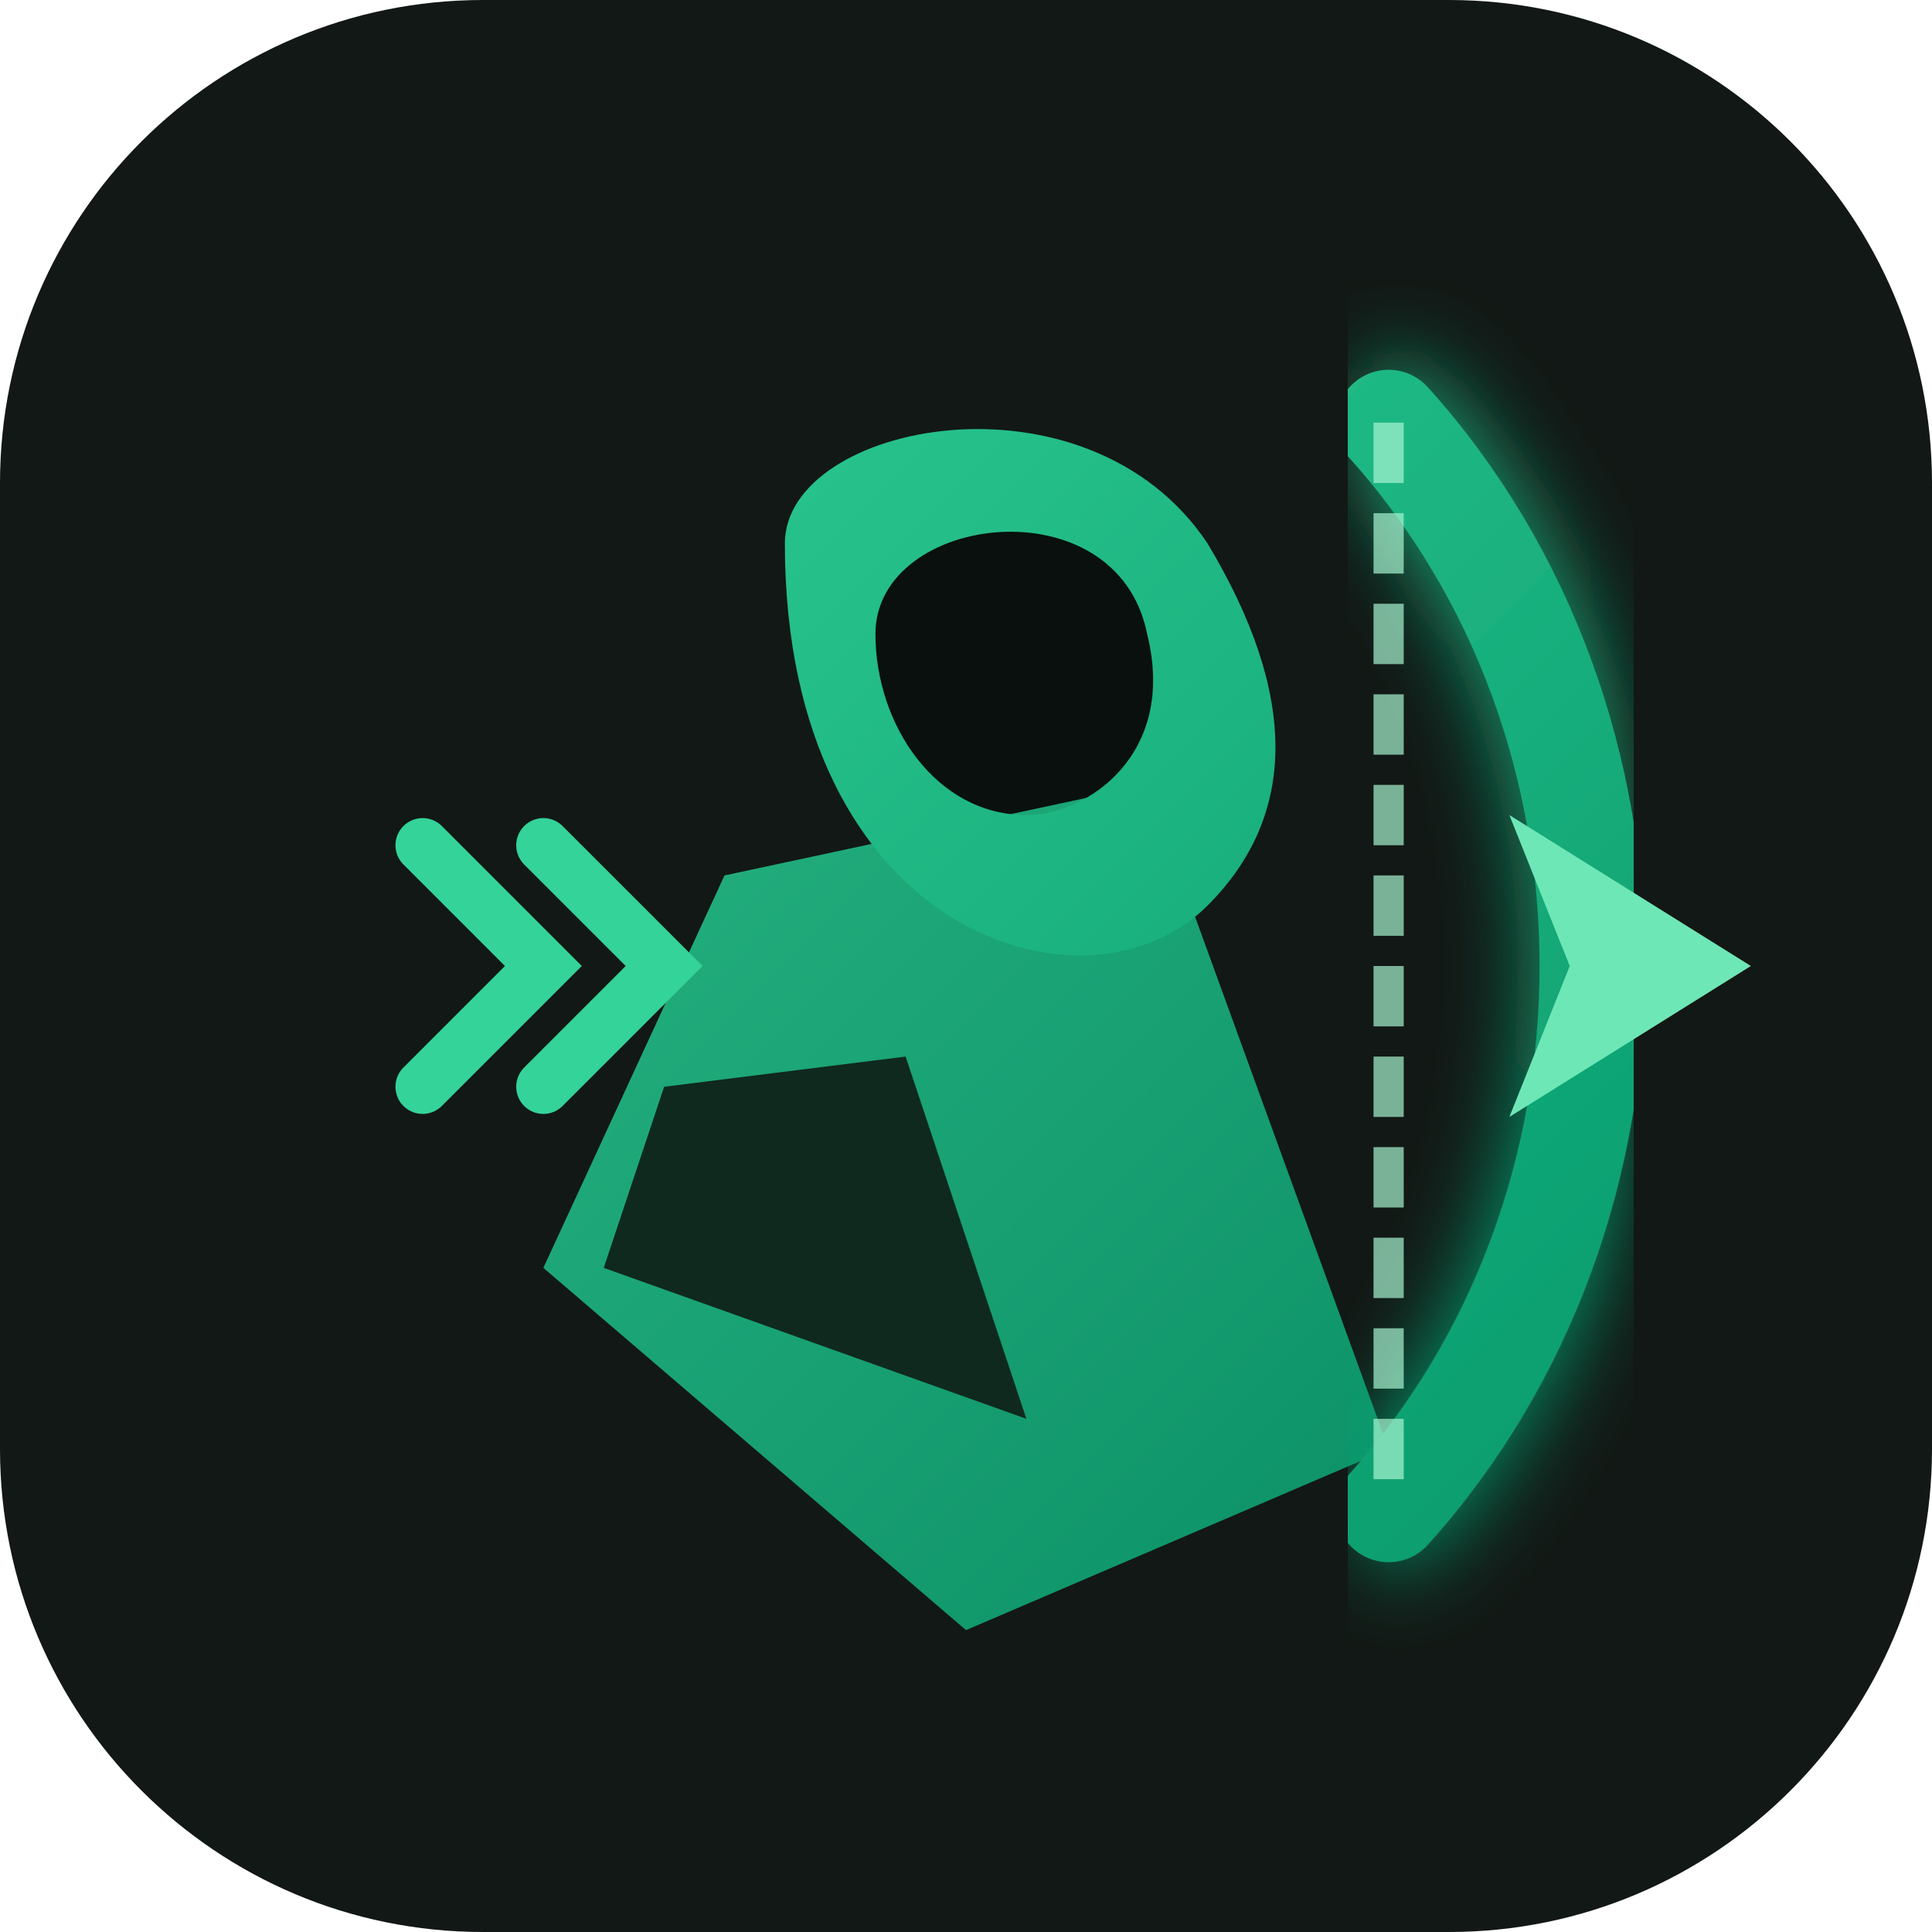
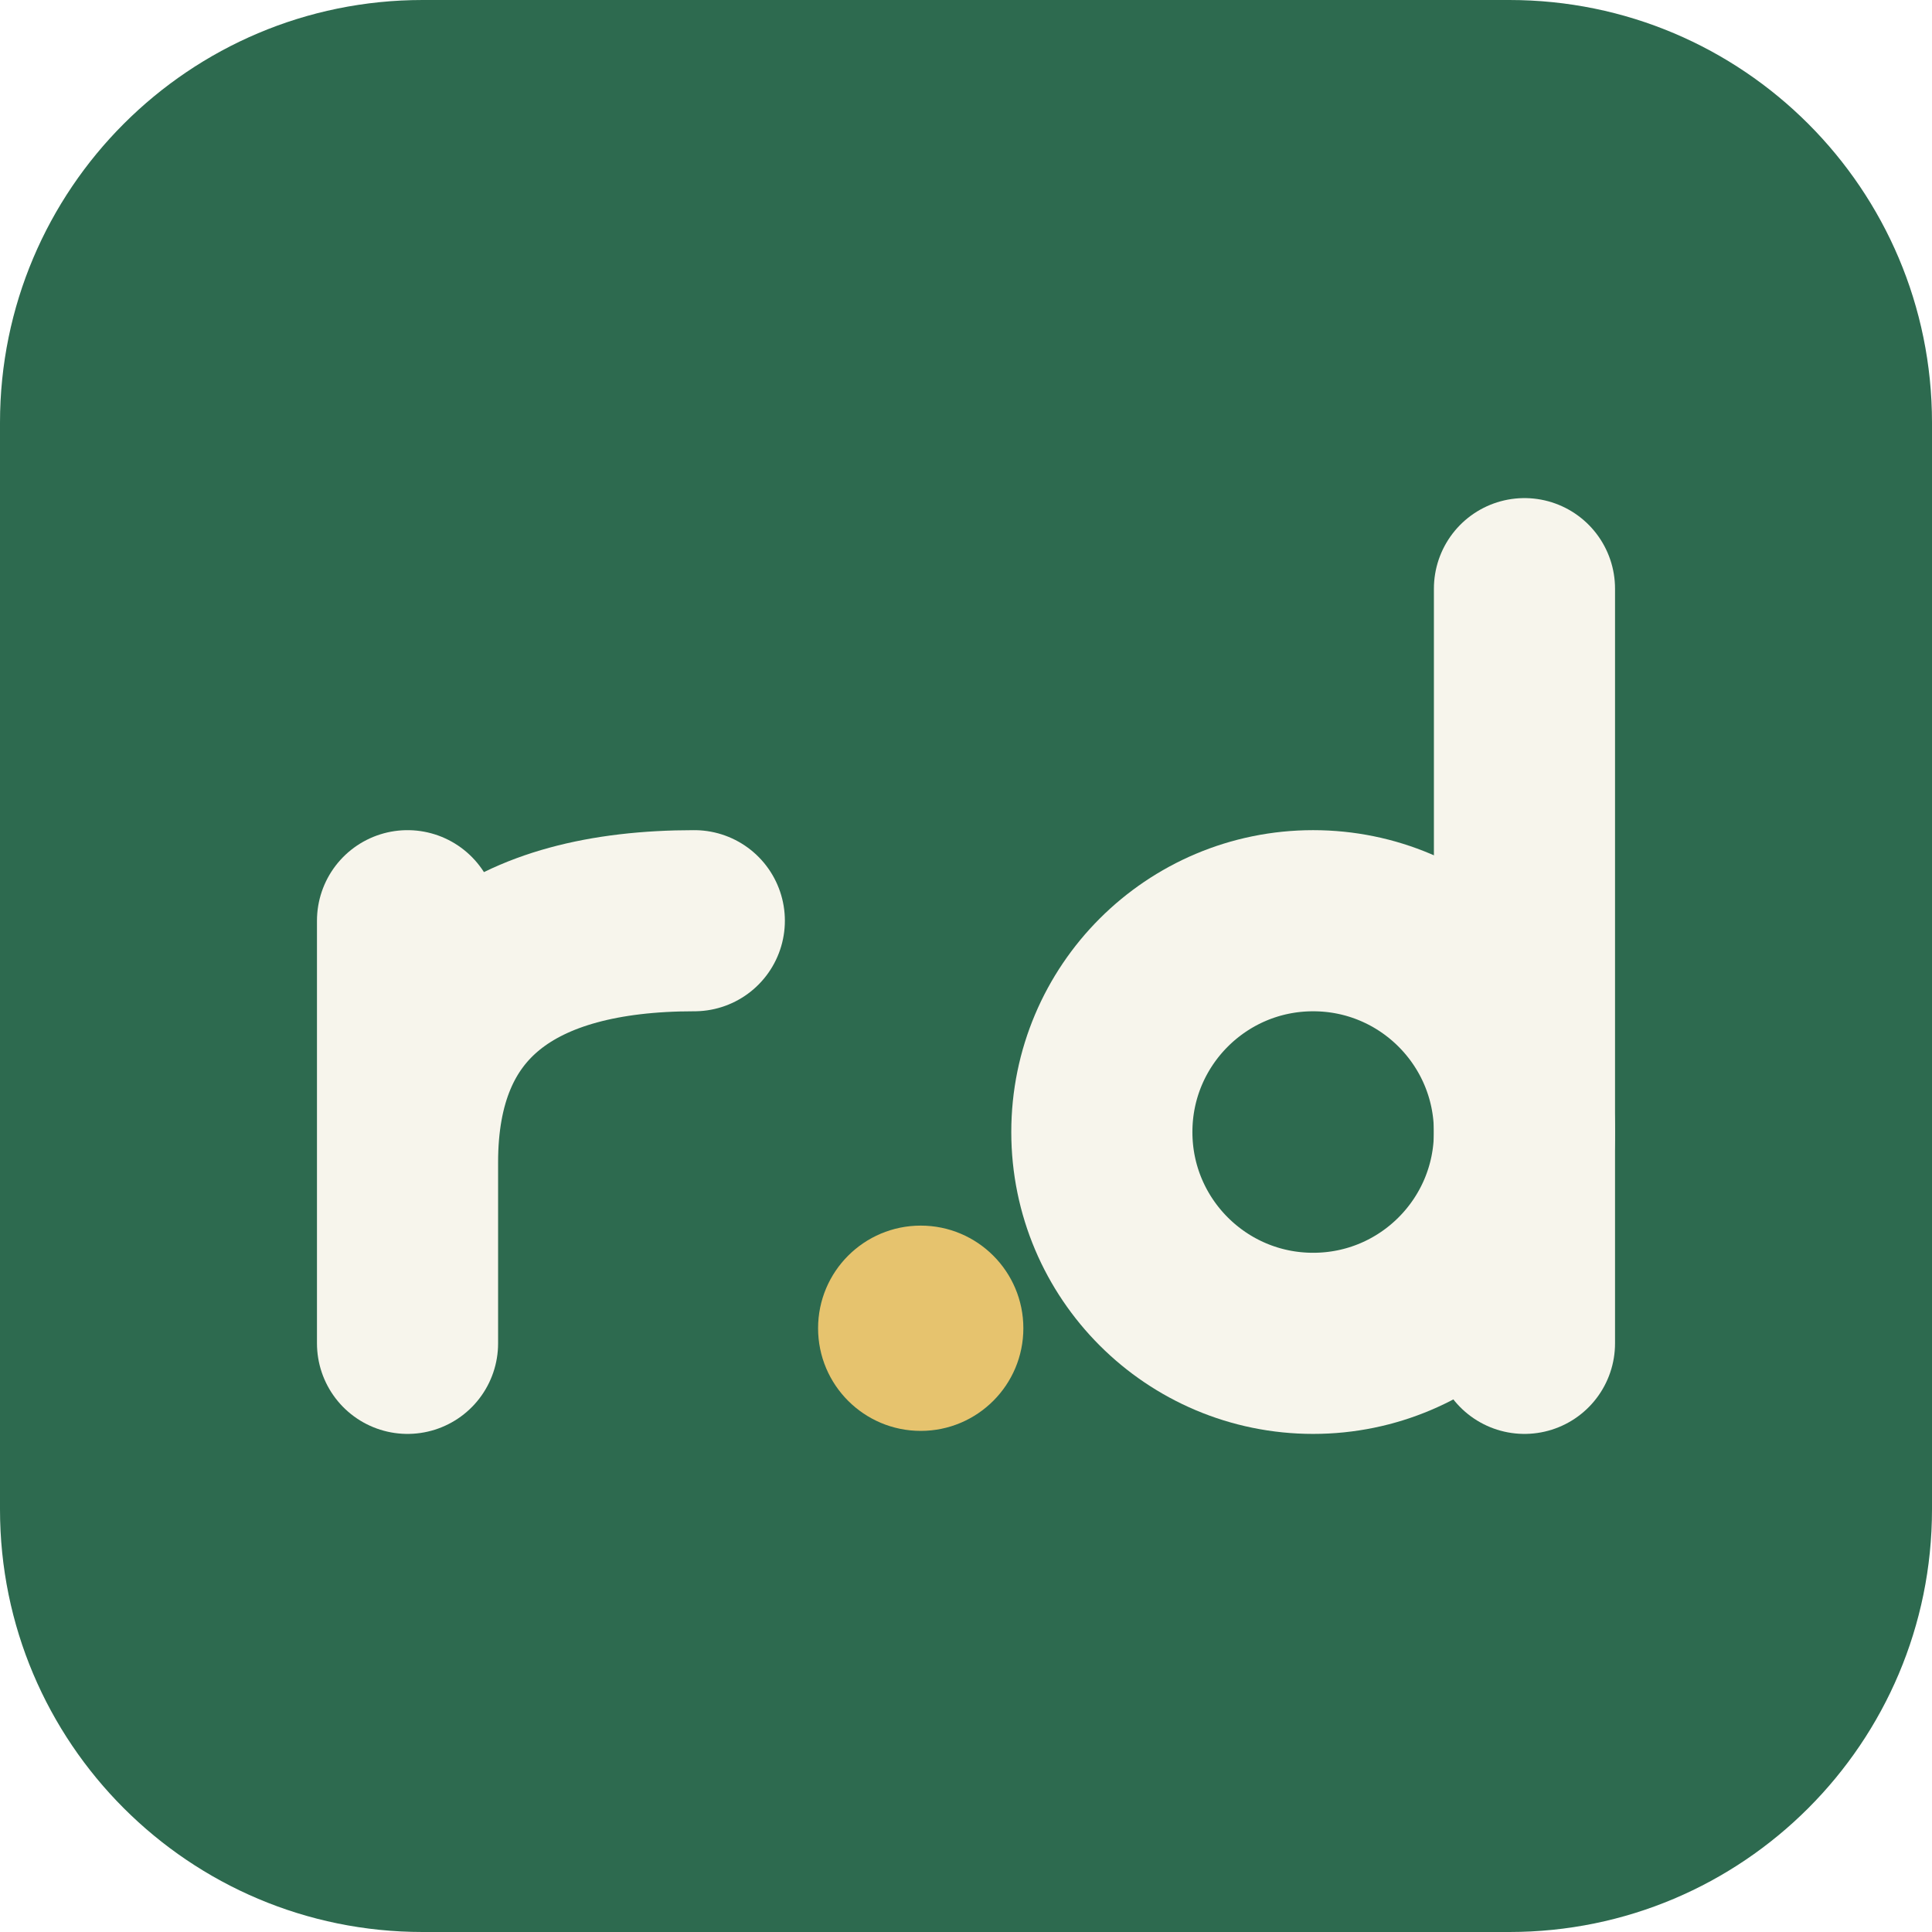
<svg xmlns="http://www.w3.org/2000/svg" viewBox="0 0 64 64" fill="none">
-   <rect width="64" height="64" rx="16" fill="#121815" />
-   <defs>
-     <linearGradient id="archerGrad" x1="8" y1="8" x2="56" y2="56" gradientUnits="userSpaceOnUse">
-       <stop stop-color="#34d399" />
-       <stop offset="1" stop-color="#059669" />
-     </linearGradient>
-     <linearGradient id="glowGrad" x1="16" y1="16" x2="48" y2="48" gradientUnits="userSpaceOnUse">
-       <stop stop-color="#6ee7b7" stop-opacity="0.9" />
-       <stop offset="1" stop-color="#10b981" stop-opacity="0.4" />
-     </linearGradient>
-     <filter id="glow" x="-20%" y="-20%" width="140%" height="140%">
-       <feGaussianBlur stdDeviation="1.5" result="blur" />
-       <feComposite in="SourceGraphic" in2="blur" operator="over" />
-     </filter>
-   </defs>
-   <path d="M26 18 C26 14 36 12 40 18 C43 23 43 27 40 30 C36 34 26 31 26 18 Z" fill="url(#archerGrad)" />
-   <path d="M29 21 C29 17 37 16 38 21 C39 25 36 27 34 27 C31 27 29 24 29 21 Z" fill="#09100d" />
-   <path d="M24 29 L38 26 L46 48 L32 54 L18 42 Z" fill="url(#archerGrad)" opacity="0.9" />
-   <path d="M22 36 L30 35 L34 47 L20 42 Z" fill="#0f291e" />
-   <path d="M46 14 C55 24 55 40 46 50" stroke="url(#archerGrad)" stroke-width="3.5" stroke-linecap="round" filter="url(#glow)" />
-   <path d="M46 14 L46 50" stroke="#a7f3d0" stroke-width="1" stroke-dasharray="2 1" opacity="0.7" />
-   <line x1="14" y1="32" x2="54" y2="32" stroke="#6ee7b7" stroke-width="2.5" stroke-linecap="round" filter="url(#glow)" />
-   <polygon points="58,32 50,27 52,32 50,37" fill="#6ee7b7" />
-   <path d="M14 28 L18 32 L14 36 M18 28 L22 32 L18 36" stroke="#34d399" stroke-width="1.8" stroke-linecap="round" />
+   <rect width="64" height="64" rx="14" fill="#2d6a4f" />
+   <g transform="translate(2 2.5)" stroke="#f7f5ec" stroke-width="6" stroke-linecap="round" stroke-linejoin="round">
+     <path d="M11.5 28V42M11.5 36C11.5 30.5 15 28 21 28" />
+     <circle cx="41.5" cy="35" r="7" />
+     <path d="M48.5 17V42" />
+   </g>
+   <circle cx="30.5" cy="44" r="3.4" fill="#e6c36e" />
</svg>
